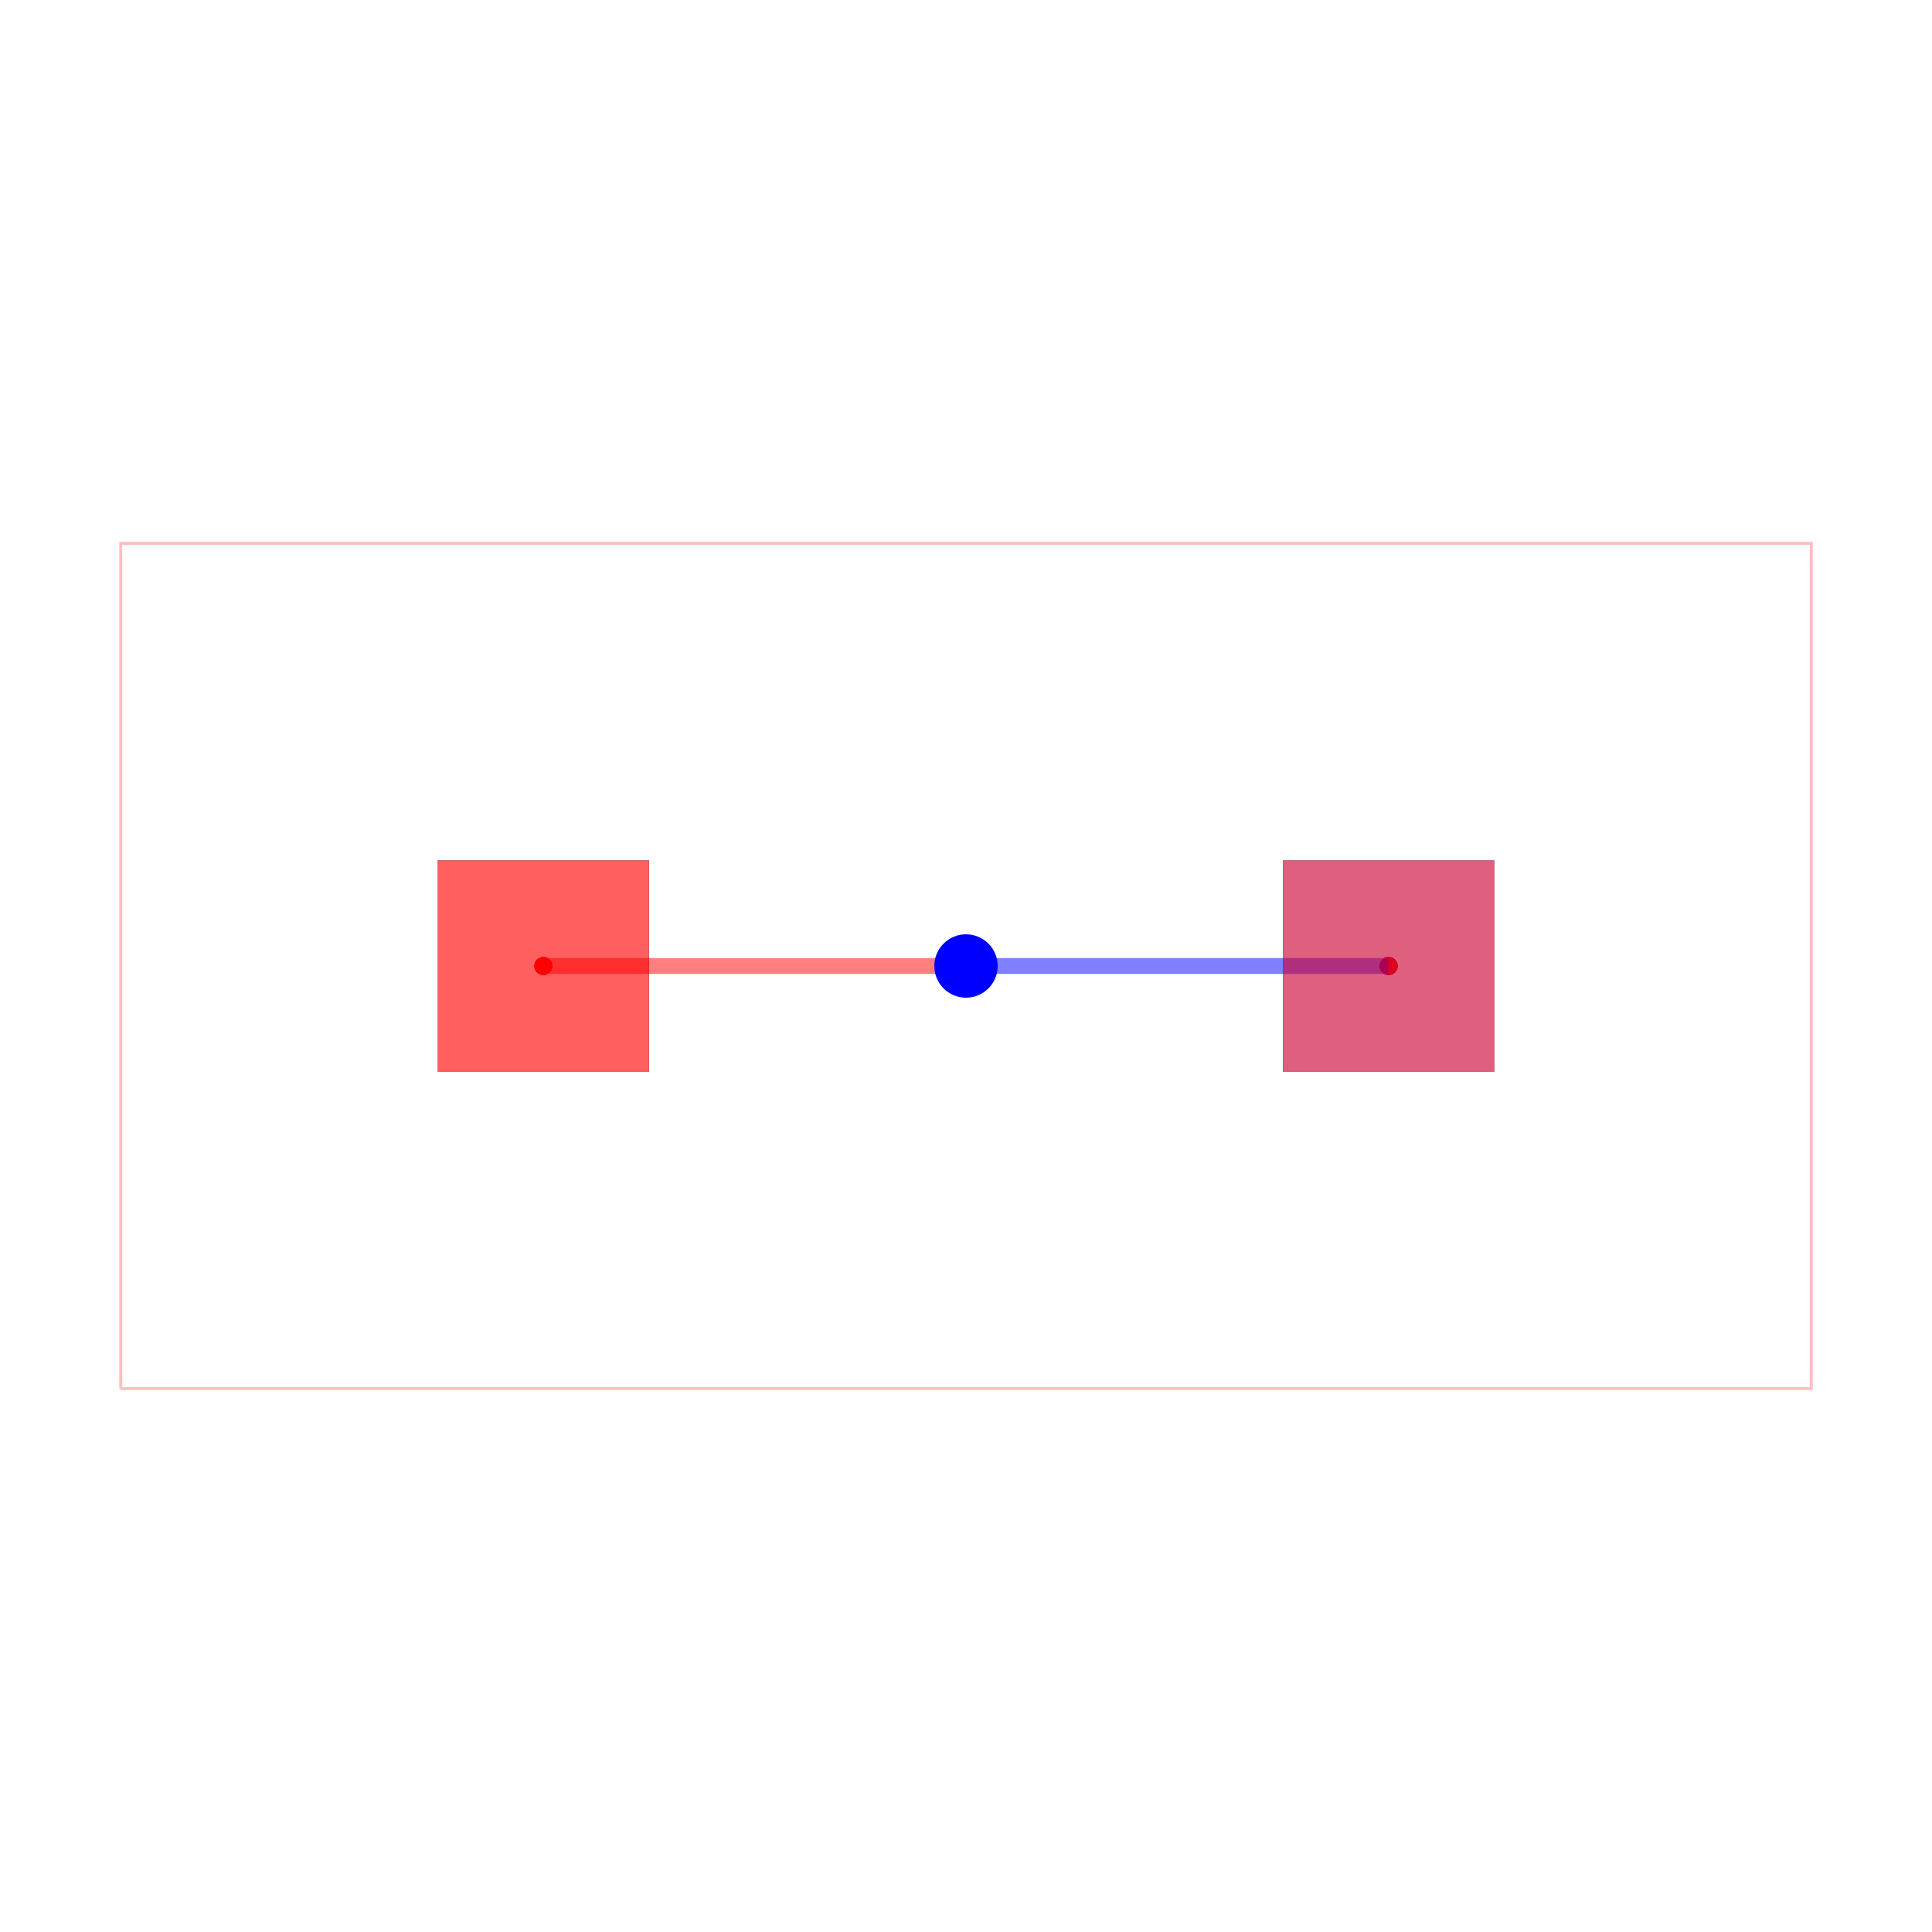
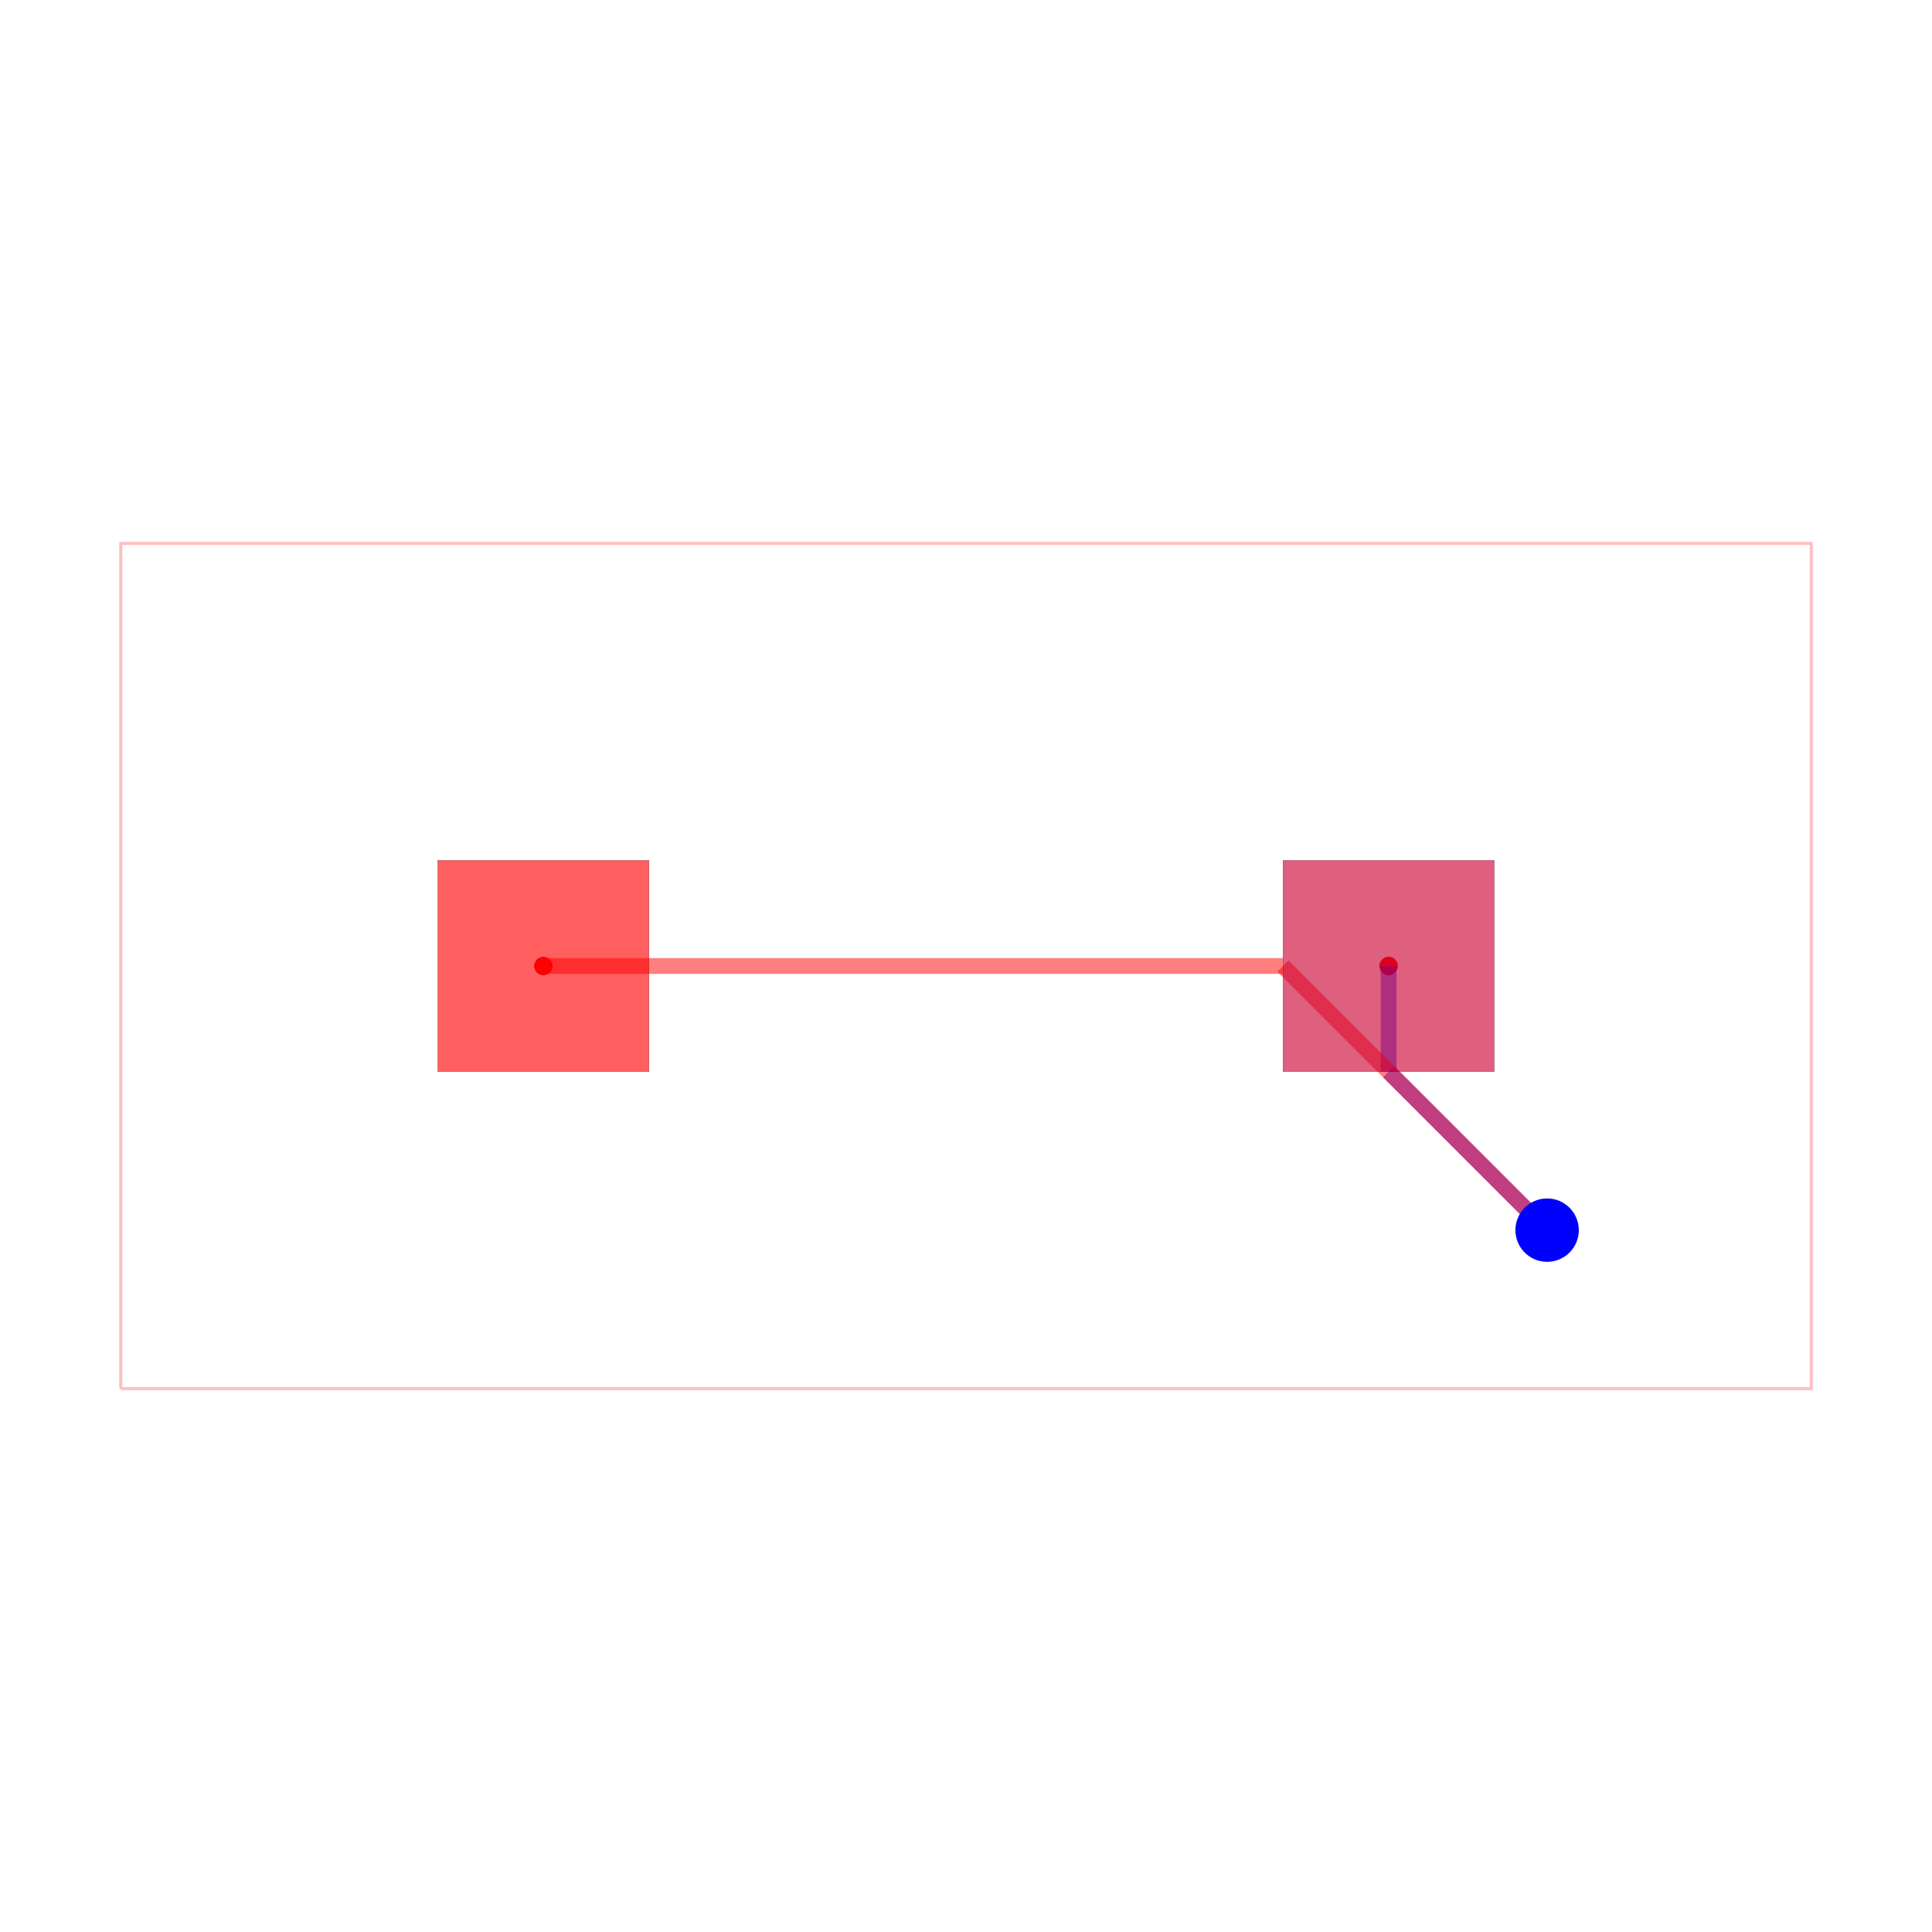
<svg xmlns="http://www.w3.org/2000/svg" width="640" height="640" viewBox="0 0 640 640">
  <rect width="100%" height="100%" fill="white" />
  <g>
    <circle data-type="point" data-label="LEFT_TO_RIGHT " data-x="-4" data-y="0" cx="180" cy="320" r="3" fill="black" />
  </g>
  <g>
    <circle data-type="point" data-label="LEFT_TO_RIGHT " data-x="4" data-y="0" cx="460" cy="320" r="3" fill="black" />
  </g>
  <g>
    <circle data-type="point" data-label="LEFT_TO_RIGHT (top,bottom)" data-x="-4" data-y="0" cx="180" cy="320" r="3" fill="hsl(0, 100%, 50%)" />
  </g>
  <g>
    <circle data-type="point" data-label="LEFT_TO_RIGHT (bottom)" data-x="4" data-y="0" cx="460" cy="320" r="3" fill="hsl(0, 100%, 50%)" />
  </g>
  <g>
    <polyline data-points="-8,-4 8,-4 8,4 -8,4 -8,-4" data-type="line" data-label="" points="40,460 600,460 600,180 40,180 40,460" fill="none" stroke="rgba(255,0,0,0.25)" stroke-width="1px" />
  </g>
  <g>
-     <polyline data-points="-4,0 -3,0" data-type="line" data-label="" points="180,320 215,320" fill="none" stroke="rgba(255,0,0,0.5)" stroke-width="5.25" />
+     <polyline data-points="4,0 4,-1" data-type="line" data-label="" points="460,320 460,355" fill="none" stroke="rgba(0,0,255,0.5)" stroke-width="5.25" />
  </g>
  <g>
-     <polyline data-points="-3,0 0,0" data-type="line" data-label="" points="215,320 320,320" fill="none" stroke="rgba(255,0,0,0.5)" stroke-width="5.25" />
+     <polyline data-points="4,-1 5.5,-2.5" data-type="line" data-label="" points="460,355 512.5,407.5" fill="none" stroke="rgba(0,0,255,0.5)" stroke-width="5.25" />
  </g>
  <g>
-     <polyline data-points="0,0 3,0" data-type="line" data-label="" points="320,320 425,320" fill="none" stroke="rgba(0,0,255,0.5)" stroke-width="5.25" />
+     <polyline data-points="5.5,-2.5 4,-1" data-type="line" data-label="" points="512.5,407.5 460,355" fill="none" stroke="rgba(255,0,0,0.5)" stroke-width="5.25" />
  </g>
  <g>
-     <polyline data-points="3,0 4,0" data-type="line" data-label="" points="425,320 460,320" fill="none" stroke="rgba(0,0,255,0.5)" stroke-width="5.25" />
+     <polyline data-points="4,-1 3,0" data-type="line" data-label="" points="460,355 425,320" fill="none" stroke="rgba(255,0,0,0.5)" stroke-width="5.25" />
+   </g>
+   <g>
+     <polyline data-points="3,0 -3,0" data-type="line" data-label="" points="425,320 215,320" fill="none" stroke="rgba(255,0,0,0.5)" stroke-width="5.25" />
+   </g>
+   <g>
+     <polyline data-points="-3,0 -4,0" data-type="line" data-label="" points="215,320 180,320" fill="none" stroke="rgba(255,0,0,0.5)" stroke-width="5.25" />
  </g>
  <g>
    <rect data-type="rect" data-label="top, bottom" data-x="-4" data-y="0" x="145" y="285" width="70" height="70" fill="rgba(255,0,0,0.25)" stroke="black" stroke-width="0.029" />
  </g>
  <g>
    <rect data-type="rect" data-label="bottom" data-x="4" data-y="0" x="425" y="285" width="70" height="70" fill="rgba(0,0,255,0.25)" stroke="black" stroke-width="0.029" />
  </g>
  <g>
    <rect data-type="rect" data-label="" data-x="-4" data-y="0" x="145" y="285" width="70" height="70" fill="rgba(255,0,0,0.5)" stroke="black" stroke-width="0.029" />
  </g>
  <g>
    <rect data-type="rect" data-label="" data-x="4" data-y="0" x="425" y="285" width="70" height="70" fill="rgba(255,0,0,0.5)" stroke="black" stroke-width="0.029" />
  </g>
-   <circle data-type="circle" data-label="" data-x="0" data-y="0" cx="320" cy="320" r="10.5" fill="blue" stroke="none" stroke-width="0.029" />
+   <circle data-type="circle" data-label="" data-x="5.5" data-y="-2.5" cx="512.5" cy="407.5" r="10.5" fill="blue" stroke="none" stroke-width="0.029" />
  <g id="crosshair" style="display: none">
    <line id="crosshair-h" y1="0" y2="640" stroke="#666" stroke-width="0.5" />
    <line id="crosshair-v" x1="0" x2="640" stroke="#666" stroke-width="0.5" />
    <text id="coordinates" font-family="monospace" font-size="12" fill="#666" />
  </g>
</svg>
